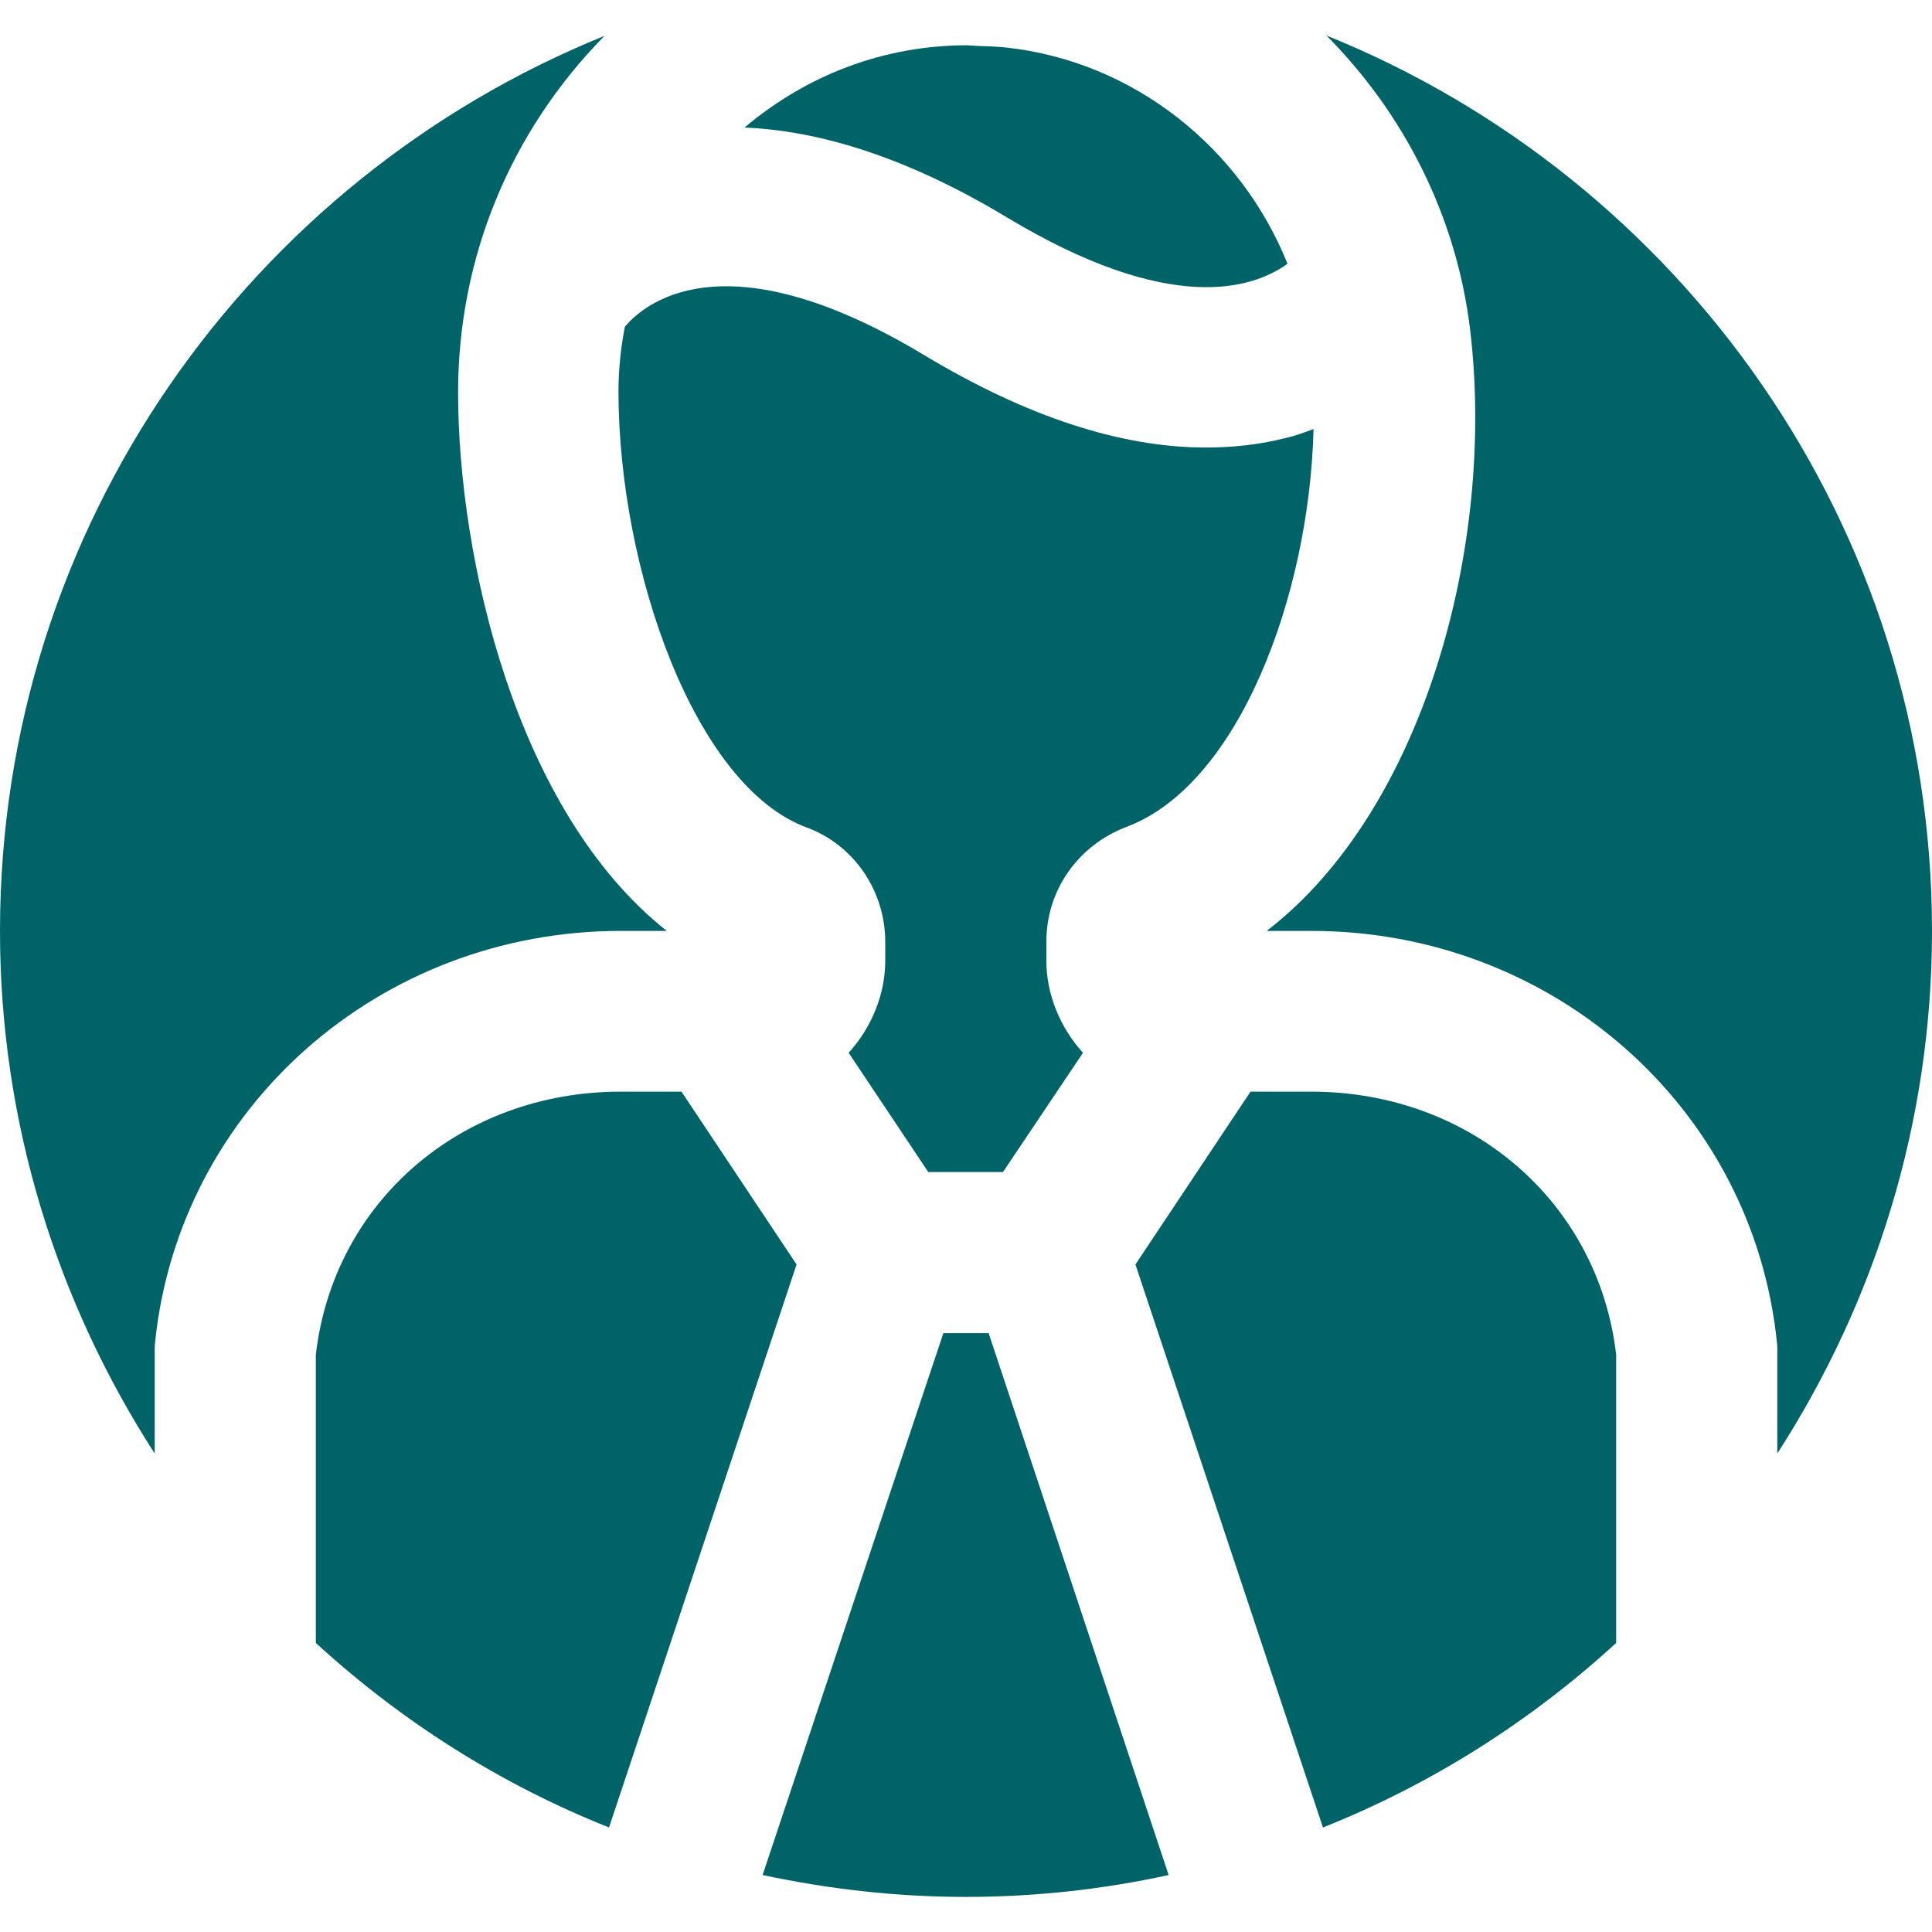
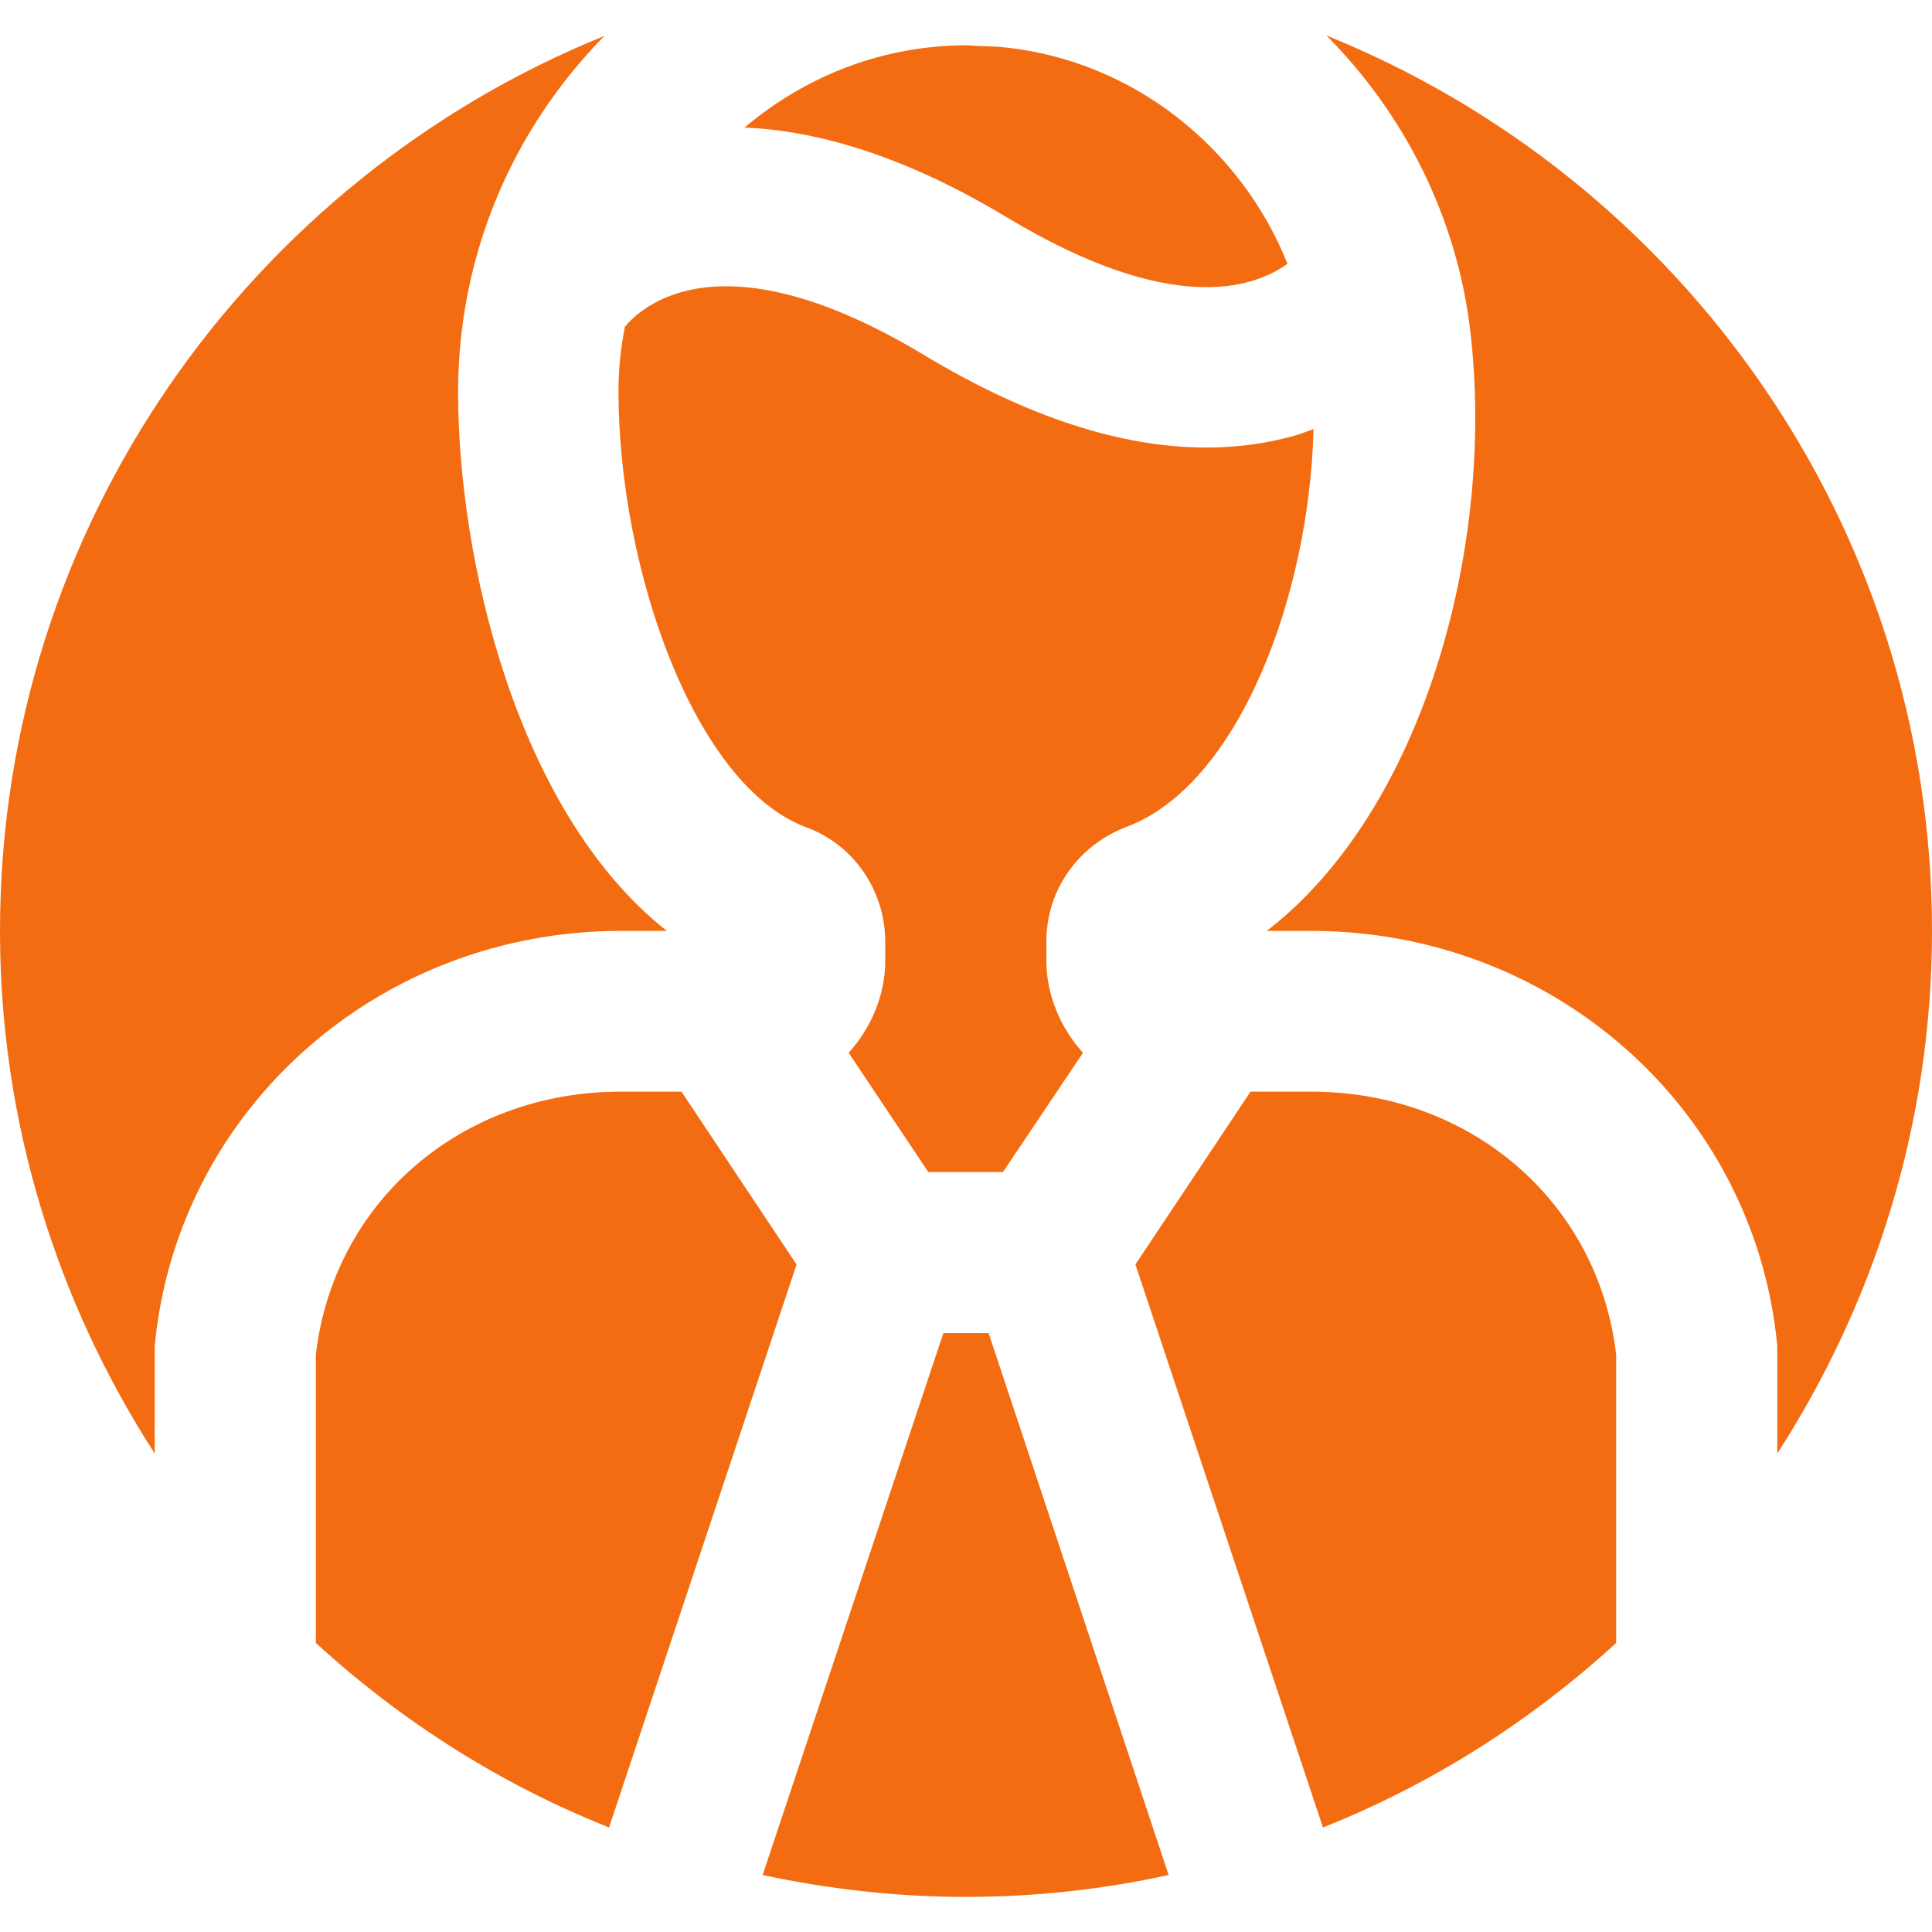
<svg xmlns="http://www.w3.org/2000/svg" version="1.1" id="Capa_1" x="0px" y="0px" viewBox="0 0 512 512" style="enable-background:new 0 0 512 512;" xml:space="preserve">
  <style type="text/css">
- 	.st0{fill:#006367;}
+ 	.st0{fill:#F46C11;}
</style>
  <g>
    <g>
      <g>
        <path class="st0" d="M180.6,289.3h-16.1c-42.3,0-76.1,29.2-80.8,69.7v76.4c22.6,20.7,48.8,37.4,77.7,48.9l49.7-149.2L180.6,289.3     z" />
        <path class="st0" d="M512,246.7c0-107.4-66.6-199.4-160.5-237.3C372,30,386,57.3,389.6,87.4c6.8,56.7-12.1,127.1-53.9,159.3h11.8     c63.9,0,117,46.8,123.4,109c0.1,0.7,0.1,1.5,0.1,2.2v27.3C496.8,345.2,512,297.7,512,246.7z" />
        <path class="st0" d="M347.5,289.3h-16.1l-30.5,45.8l49.7,149.2c28.9-11.5,55.1-28.2,77.7-48.9V359     C423.6,318.6,389.8,289.3,347.5,289.3z" />
        <path class="st0" d="M341.2,69.9c-12.3-30.7-40.7-53.6-74.5-57.3c-3.5-0.4-6.8-0.3-10.4-0.6c-22.1,0-42.5,7.9-59,21.8     c18.9,0.8,42,7.2,69.7,23.9C310.1,83.6,331.9,76.6,341.2,69.9z" />
        <path class="st0" d="M250,353.3l-47.9,143.6c17.4,3.7,35.3,5.8,53.8,5.8c18.5,0,36.4-2,53.8-5.8L262,353.3H250z" />
        <path class="st0" d="M176.7,246.7c-40.1-31.7-55.3-99.1-55.3-142.7c0-35.6,13.8-69.1,38.8-94.5C66.4,47.5,0,139.4,0,246.7     c0,51,15.2,98.5,41,138.5v-27.3c0-0.7,0-1.5,0.1-2.2c6.4-62.1,59.5-109,123.4-109L176.7,246.7L176.7,246.7z" />
        <path class="st0" d="M213.8,219.3c12.5,4.6,20.8,16.8,20.8,30.3v5.1c0,8.7-3.6,17.6-9.7,24.3l21.1,31.6h19.8L287,279     c-6.1-6.7-9.7-15.6-9.7-24.3v-5.2c0-13.6,8.4-25.5,21.3-30.4C328.2,208,347,158,348.1,113.7c-2.4,0.9-4.8,1.8-7.5,2.4     c-6.7,1.7-13.7,2.5-21,2.5c-22.6,0-47.6-8.2-74.7-24.5c-54-32.5-75-12.7-79.3-7.5c-1.1,5.6-1.7,11.4-1.7,17.3     C164,150.8,184,208.3,213.8,219.3z" />
      </g>
    </g>
  </g>
</svg>
